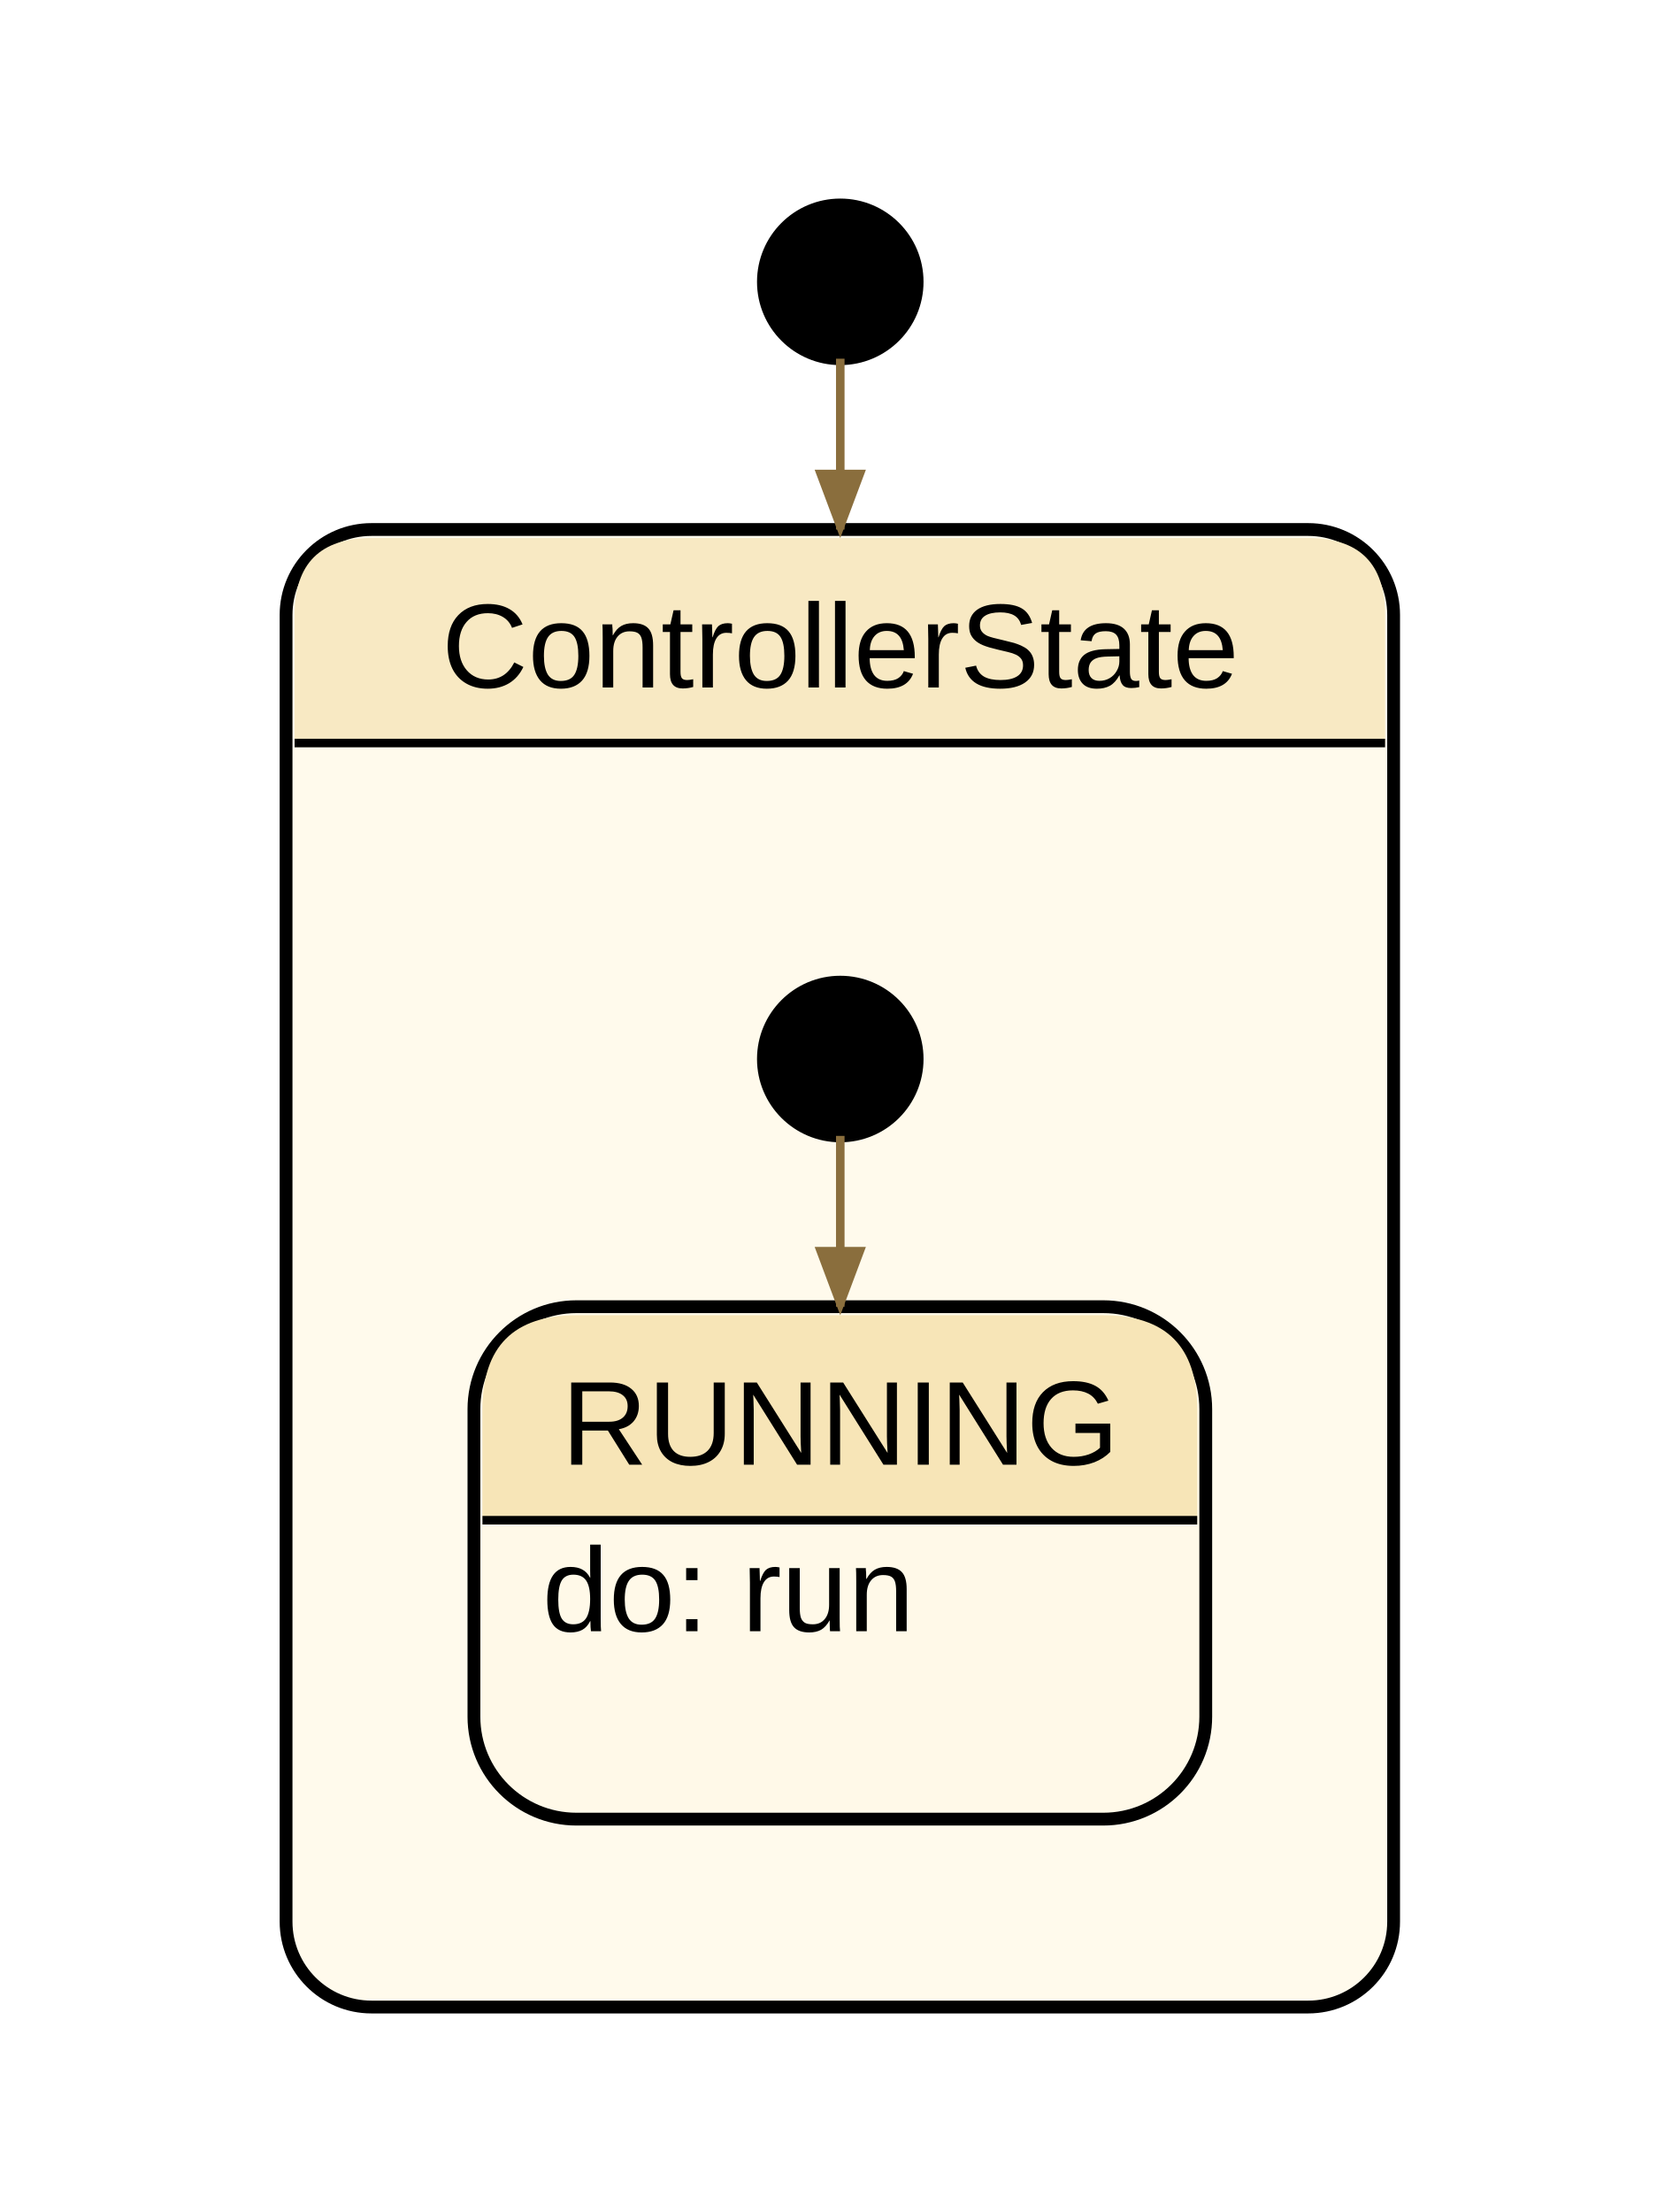
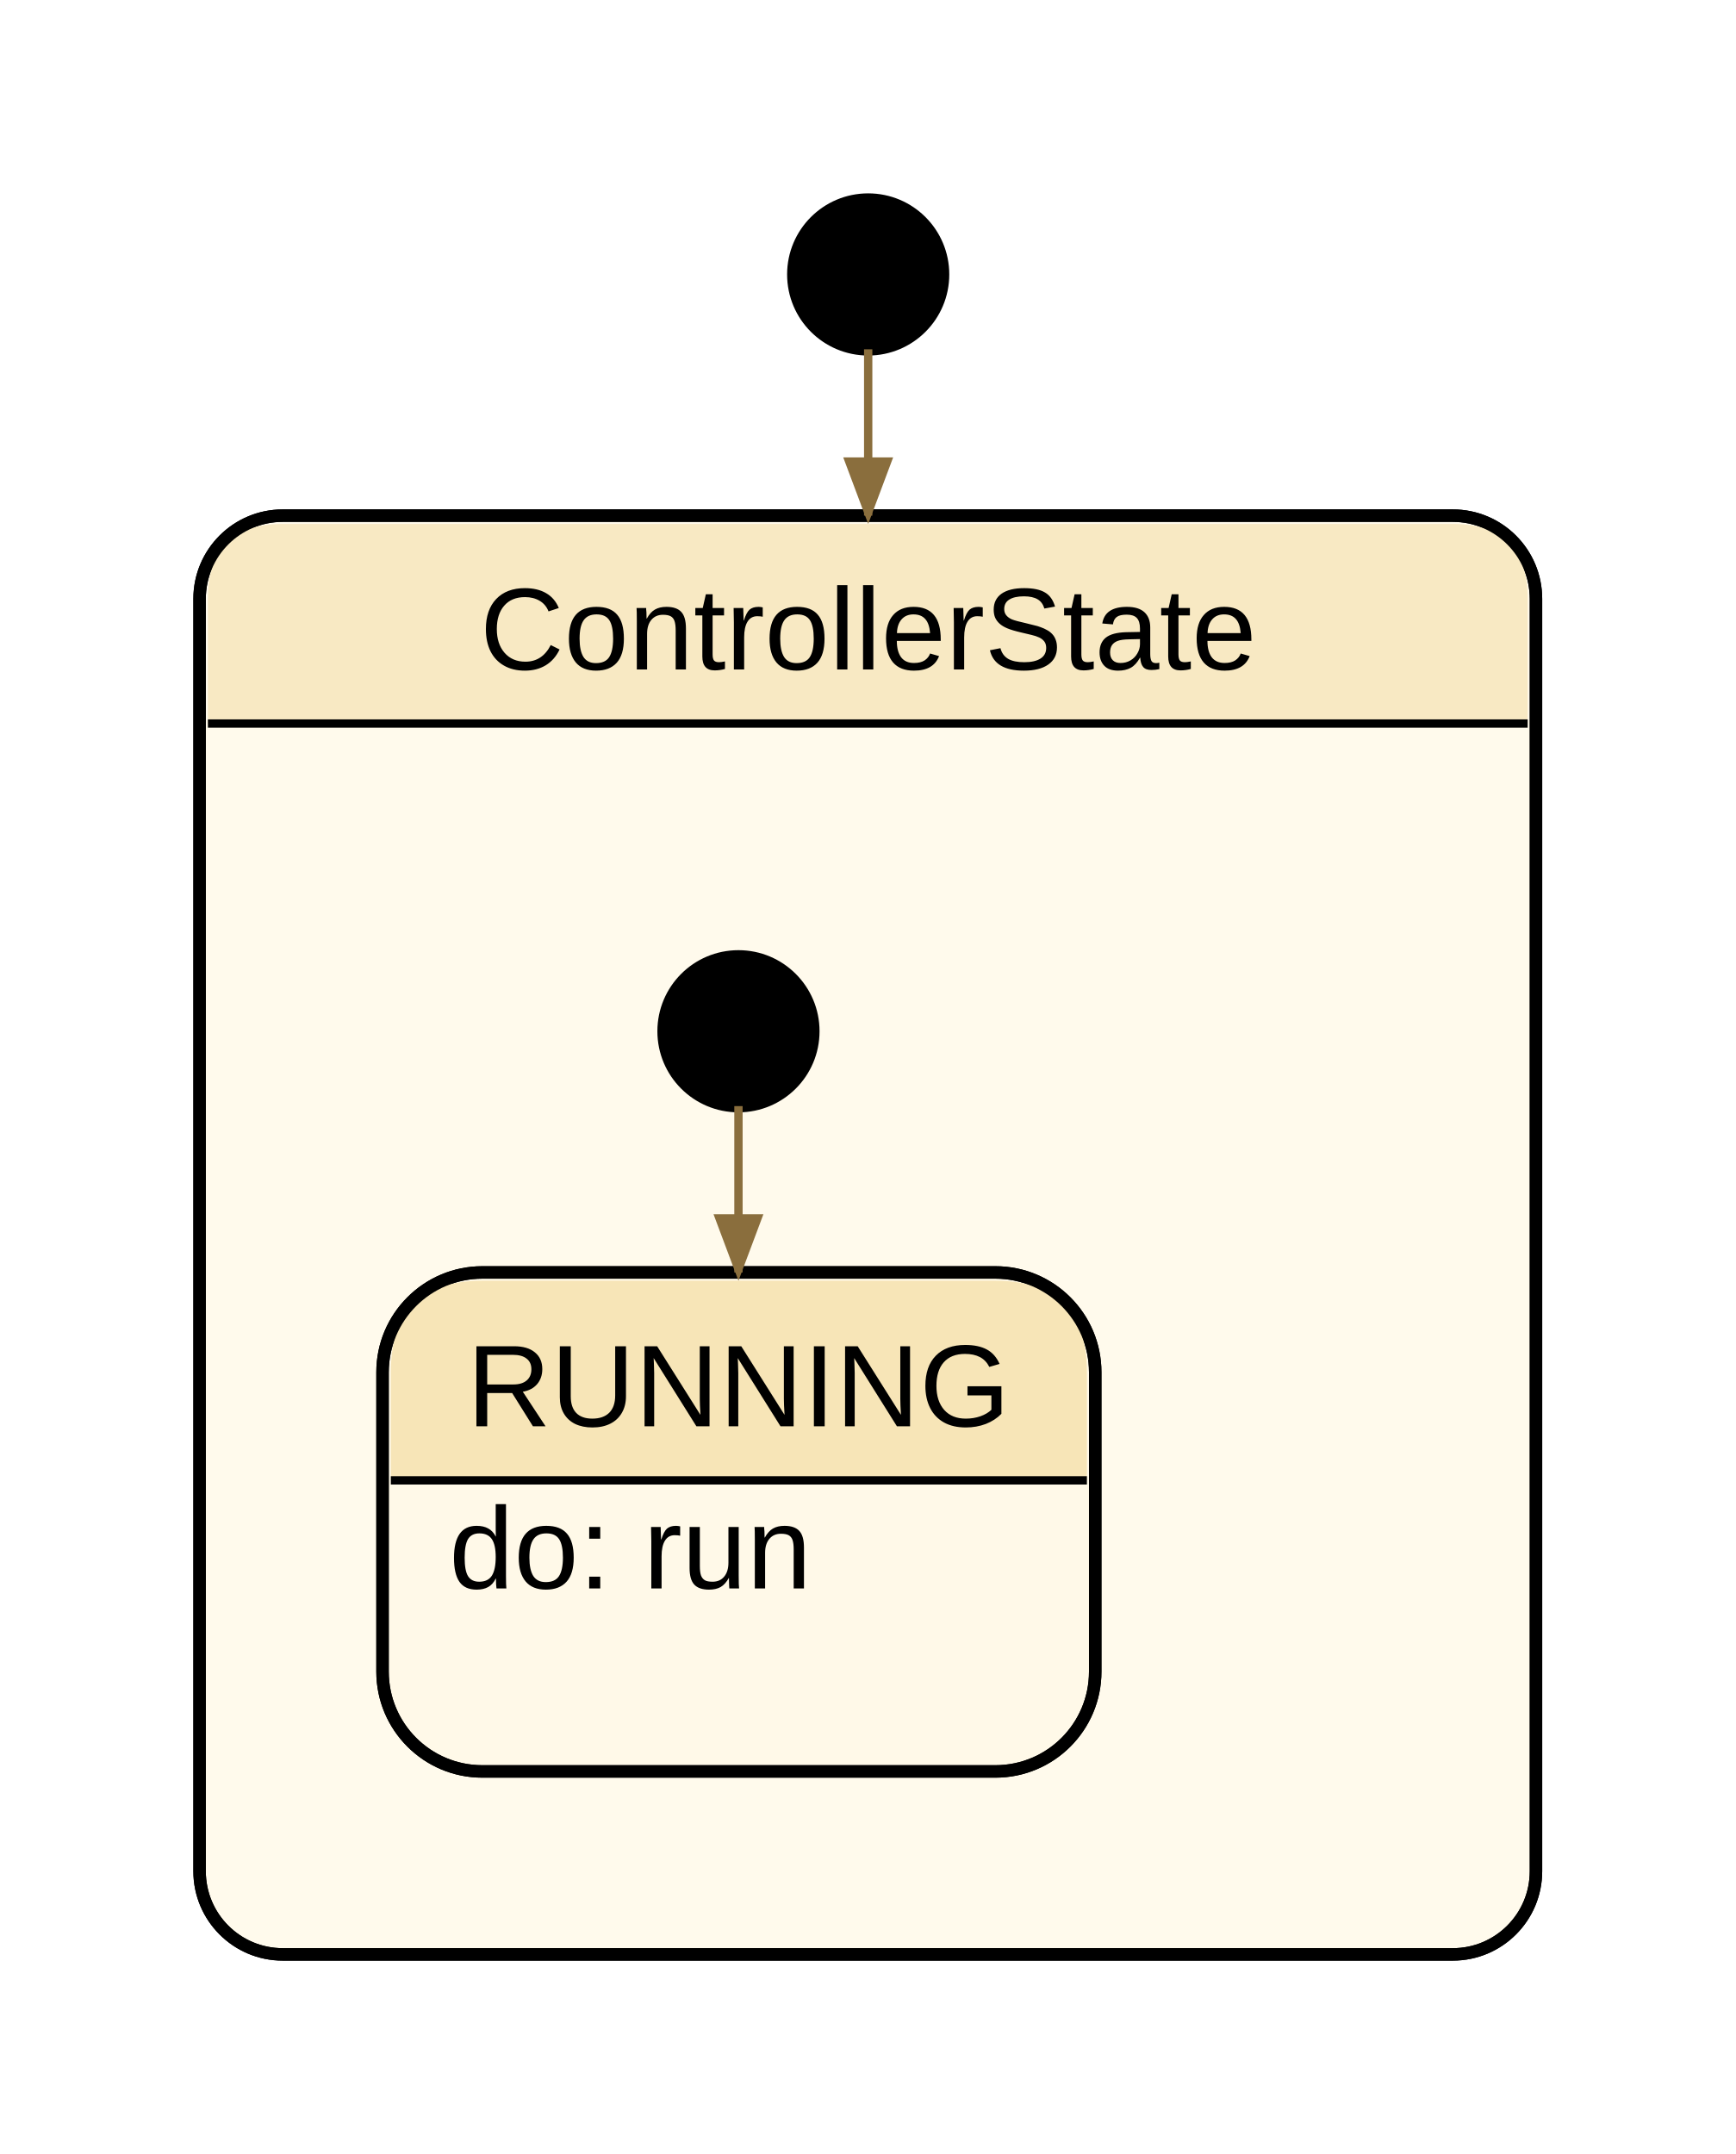
- <svg xmlns="http://www.w3.org/2000/svg" width="196.7" height="259.0" viewBox="-8.0 -8.0 196.7 259.0">
+ <svg xmlns="http://www.w3.org/2000/svg" width="208.7" height="259.0" viewBox="-8.0 -8.0 208.7 259.0">
  <defs>
    <marker id="arrow" markerUnits="userSpaceOnUse" markerWidth="8.0" markerHeight="6.0" refX="7.0" refY="3.0" orient="auto">
      <path d="M0,0 L8.0,3.0 L0,6.0 Z" fill="#8a6e3d" />
    </marker>
  </defs>
-   <rect x="25.5" y="54.0" width="129.7" height="173.0" rx="10.0" ry="10.0" fill="#fffaec" stroke="#000" stroke-width="1.5" />
-   <path d="M26.5,79.0 L26.5,64.0 Q26.5,55.0 35.5,55.0 L145.2,55.0 Q154.2,55.0 154.2,64.0 L154.2,79.0 Z" fill="#f8e9c3" />
-   <text x="90.4" y="72.5" text-anchor="middle" font-family="Arial, sans-serif" font-size="14">ControllerState</text>
-   <line x1="26.5" y1="79.0" x2="154.2" y2="79.0" stroke="#000" stroke-width="1" />
-   <circle cx="90.4" cy="116.0" r="9.0" stroke="#000" stroke-width="1.5" fill="#000" />
-   <rect x="47.5" y="145.0" width="85.7" height="60.0" rx="12.0" ry="12.0" fill="#fff9e8" stroke="#000" stroke-width="1.5" />
-   <path d="M48.5,170.0 L48.5,157.0 Q48.5,146.0 59.5,146.0 L121.2,146.0 Q132.2,146.0 132.2,157.0 L132.2,170.0 Z" fill="#f7e5b7" />
-   <text x="90.4" y="163.5" text-anchor="middle" font-family="Arial, sans-serif" font-size="14">RUNNING</text>
-   <line x1="48.5" y1="170.0" x2="132.2" y2="170.0" stroke="#000" stroke-width="1" />
-   <text x="55.5" y="183.0" text-anchor="start" font-family="Arial, sans-serif" font-size="14">do: run</text>
-   <circle cx="90.4" cy="25.0" r="9.0" stroke="#000" stroke-width="1.5" fill="#000" />
-   <path d="M90.4,34.0 L90.4,54.0" fill="none" stroke="#8a6e3d" stroke-width="1.0" marker-end="url(#arrow)" />
-   <path d="M90.4,125.0 L90.4,145.0" fill="none" stroke="#8a6e3d" stroke-width="1.0" marker-end="url(#arrow)" />
+   <rect x="16.0" y="54.0" width="160.7" height="173.0" rx="10.0" ry="10.0" fill="#fffaec" stroke="#000" stroke-width="1.5" />
+   <path d="M17.0,79.0 L17.0,64.0 Q17.0,55.0 26.0,55.0 L166.7,55.0 Q175.7,55.0 175.7,64.0 L175.7,79.0 Z" fill="#f8e9c3" />
+   <text x="96.4" y="72.5" text-anchor="middle" font-family="Arial, sans-serif" font-size="14">ControllerState</text>
+   <line x1="17.0" y1="79.0" x2="175.7" y2="79.0" stroke="#000" stroke-width="1" />
+   <rect x="16.0" y="54.0" width="160.7" height="173.0" rx="10.0" ry="10.0" fill="none" stroke="#000" stroke-width="1.5" />
+   <circle cx="80.8" cy="116.0" r="9.0" stroke="#000" stroke-width="1.5" fill="#000" />
+   <rect x="38.0" y="145.0" width="85.7" height="60.0" rx="12.0" ry="12.0" fill="#fff9e8" stroke="#000" stroke-width="1.5" />
+   <path d="M39.0,170.0 L39.0,157.0 Q39.0,146.0 50.0,146.0 L111.7,146.0 Q122.7,146.0 122.7,157.0 L122.7,170.0 Z" fill="#f7e5b7" />
+   <text x="80.8" y="163.5" text-anchor="middle" font-family="Arial, sans-serif" font-size="14">RUNNING</text>
+   <line x1="39.0" y1="170.0" x2="122.7" y2="170.0" stroke="#000" stroke-width="1" />
+   <text x="46.0" y="183.0" text-anchor="start" font-family="Arial, sans-serif" font-size="14">do: run</text>
+   <rect x="38.0" y="145.0" width="85.7" height="60.0" rx="12.0" ry="12.0" fill="none" stroke="#000" stroke-width="1.5" />
+   <circle cx="96.4" cy="25.0" r="9.0" stroke="#000" stroke-width="1.5" fill="#000" />
+   <path d="M96.4,34.0 L96.4,54.0" fill="none" stroke="#8a6e3d" stroke-width="1.0" marker-end="url(#arrow)" />
+   <path d="M80.8,125.0 L80.8,145.0" fill="none" stroke="#8a6e3d" stroke-width="1.0" marker-end="url(#arrow)" />
</svg>
